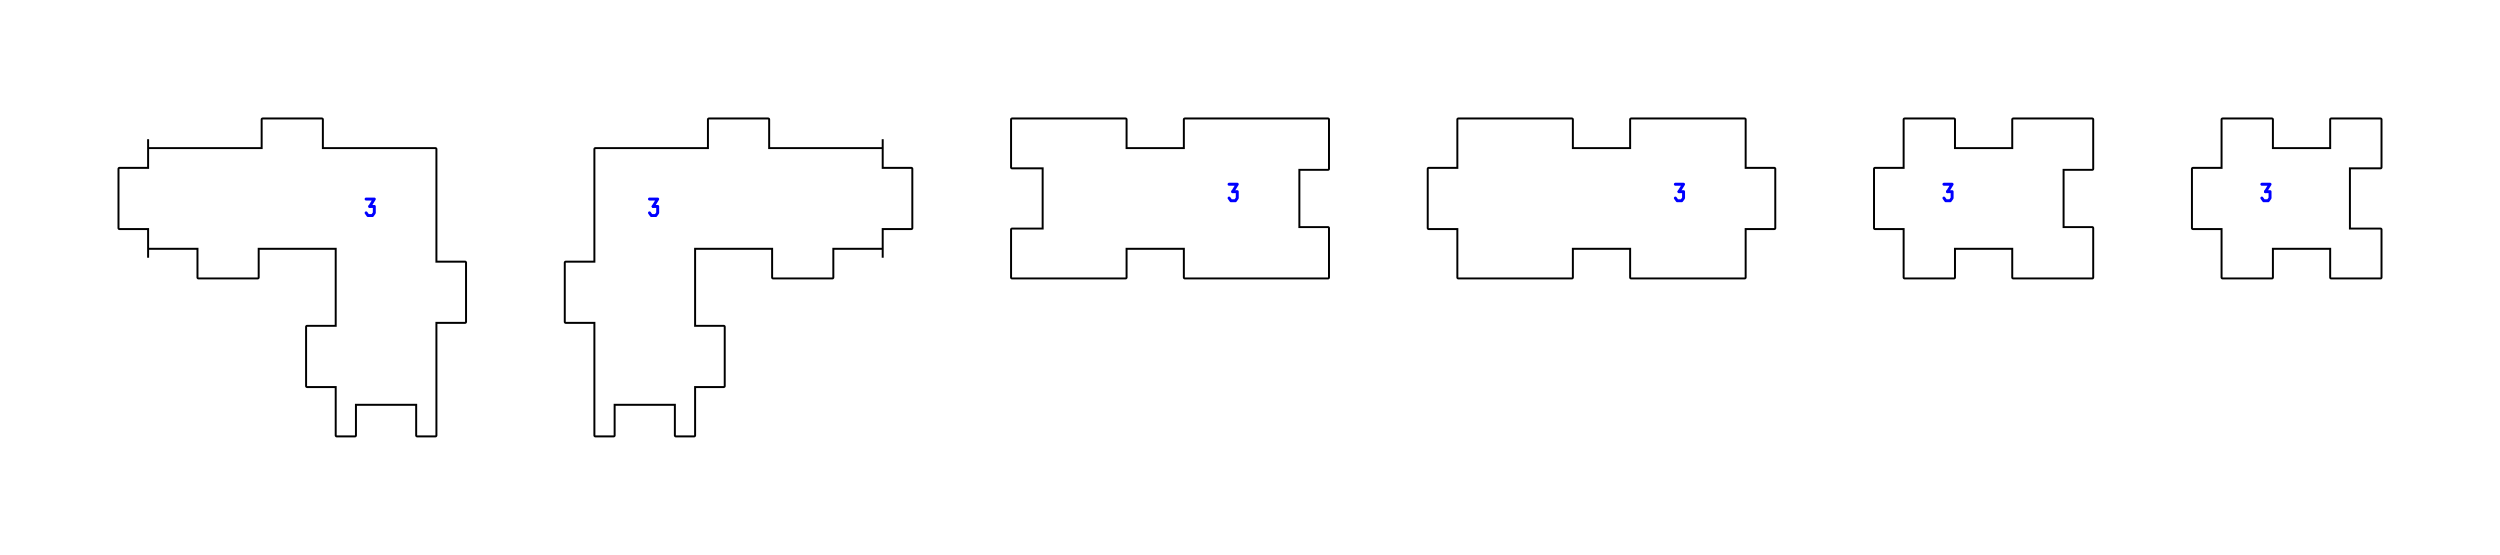
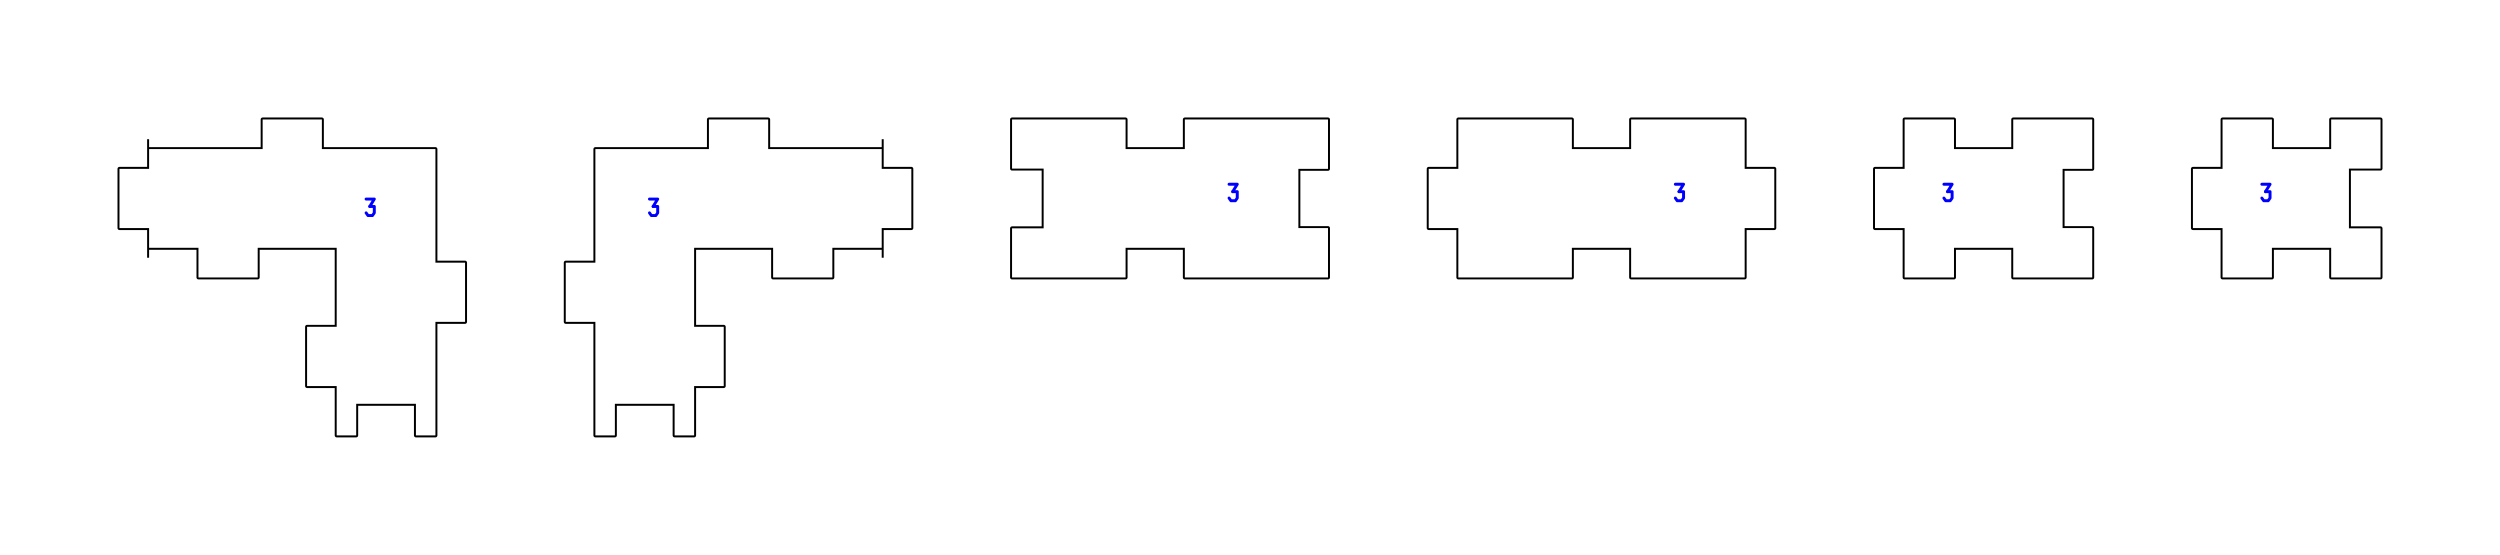
<svg xmlns="http://www.w3.org/2000/svg" width="253.20mm" height="56.20mm" viewBox="0 0 253.20 56.20">
  <g transform="translate(12.000,12.000)">
    <g transform="translate(-10.000,-10.000)">
-       <path d="M 32.100 42.200 H 33.950 C 34.005 42.200 34.050 42.155 34.050 42.100 V 41.900 V 39.000 H 36.950 H 37.250 H 40.150 V 41.900 V 42.100 C 40.150 42.155 40.195 42.200 40.250 42.200 H 42.100 C 42.155 42.200 42.200 42.155 42.200 42.100 V 30.700 H 45.100 C 45.155 30.700 45.200 30.655 45.200 30.600 V 24.600 C 45.200 24.545 45.155 24.500 45.100 24.500 H 42.200 V 13.100 C 42.200 13.045 42.155 13.000 42.100 13.000 H 30.700 V 10.100 C 30.700 10.045 30.655 10.000 30.600 10.000 H 24.600 C 24.545 10.000 24.500 10.045 24.500 10.100 V 13.000 H 13.100 C 13.045 13.000 13.000 13.045 13.000 13.100 V 12.100 V 15.000 H 10.100 C 10.045 15.000 10.000 15.045 10.000 15.100 V 21.100 C 10.000 21.155 10.045 21.200 10.100 21.200 H 13.000 V 24.100 V 23.100 C 13.000 23.155 13.045 23.200 13.100 23.200 H 18.000 V 26.100 C 18.000 26.155 18.045 26.200 18.100 26.200 H 24.100 C 24.155 26.200 24.200 26.155 24.200 26.100 V 23.200 H 29.100 H 32.000 V 26.100 V 31.000 H 29.100 C 29.045 31.000 29.000 31.045 29.000 31.100 V 37.100 C 29.000 37.155 29.045 37.200 29.100 37.200 H 32.000 V 42.100 C 32.000 42.155 32.045 42.200 32.100 42.200 Z" fill="none" stroke="#000000" stroke-width="0.2" />
+       <path d="M 32.100 42.200 H 34.075 C 34.130 42.200 34.175 42.155 34.175 42.100 V 41.900 V 39.000 H 37.075 H 37.125 H 40.025 V 41.900 V 42.100 C 40.025 42.155 40.070 42.200 40.125 42.200 H 42.100 C 42.155 42.200 42.200 42.155 42.200 42.100 V 30.700 H 45.100 C 45.155 30.700 45.200 30.655 45.200 30.600 V 24.600 C 45.200 24.545 45.155 24.500 45.100 24.500 H 42.200 V 13.100 C 42.200 13.045 42.155 13.000 42.100 13.000 H 30.700 V 10.100 C 30.700 10.045 30.655 10.000 30.600 10.000 H 24.600 C 24.545 10.000 24.500 10.045 24.500 10.100 V 13.000 H 13.100 C 13.045 13.000 13.000 13.045 13.000 13.100 V 12.100 V 15.000 H 10.100 C 10.045 15.000 10.000 15.045 10.000 15.100 V 21.100 C 10.000 21.155 10.045 21.200 10.100 21.200 H 13.000 V 24.100 V 23.100 C 13.000 23.155 13.045 23.200 13.100 23.200 H 18.000 V 26.100 C 18.000 26.155 18.045 26.200 18.100 26.200 H 24.100 C 24.155 26.200 24.200 26.155 24.200 26.100 V 23.200 H 29.100 H 32.000 V 26.100 V 31.000 H 29.100 C 29.045 31.000 29.000 31.045 29.000 31.100 V 37.100 C 29.000 37.155 29.045 37.200 29.100 37.200 H 32.000 V 42.100 C 32.000 42.155 32.045 42.200 32.100 42.200 Z" fill="none" stroke="#000000" stroke-width="0.2" />
    </g>
    <g transform="translate(24.98,9.83)">
      <polyline points="0.10,-1.67 0.93,-1.67 0.47,-0.92" fill="none" stroke="#0000ff" stroke-width="0.3" stroke-linecap="round" stroke-linejoin="round" />
      <polyline points="0.47,-0.92 0.93,-0.92 0.93,-0.27 0.74,0.00 0.29,0.00 0.10,-0.27" fill="none" stroke="#0000ff" stroke-width="0.3" stroke-linecap="round" stroke-linejoin="round" />
    </g>
  </g>
  <g transform="translate(57.200,12.000)">
    <g transform="translate(-46.700,-10.000)">
-       <path d="M 59.800 42.200 H 57.950 C 57.895 42.200 57.850 42.155 57.850 42.100 V 41.900 V 39.000 H 54.950 H 54.650 H 51.750 V 41.900 V 42.100 C 51.750 42.155 51.705 42.200 51.650 42.200 H 49.800 C 49.745 42.200 49.700 42.155 49.700 42.100 V 30.700 H 46.800 C 46.745 30.700 46.700 30.655 46.700 30.600 V 24.600 C 46.700 24.545 46.745 24.500 46.800 24.500 H 49.700 V 13.100 C 49.700 13.045 49.745 13.000 49.800 13.000 H 61.200 V 10.100 C 61.200 10.045 61.245 10.000 61.300 10.000 H 67.300 C 67.355 10.000 67.400 10.045 67.400 10.100 V 13.000 H 78.800 C 78.855 13.000 78.900 13.045 78.900 13.100 V 12.100 V 15.000 H 81.800 C 81.855 15.000 81.900 15.045 81.900 15.100 V 21.100 C 81.900 21.155 81.855 21.200 81.800 21.200 H 78.900 V 24.100 V 23.100 C 78.900 23.155 78.855 23.200 78.800 23.200 H 73.900 V 26.100 C 73.900 26.155 73.855 26.200 73.800 26.200 H 67.800 C 67.745 26.200 67.700 26.155 67.700 26.100 V 23.200 H 62.800 H 59.900 V 26.100 V 31.000 H 62.800 C 62.855 31.000 62.900 31.045 62.900 31.100 V 37.100 C 62.900 37.155 62.855 37.200 62.800 37.200 H 59.900 V 42.100 C 59.900 42.155 59.855 42.200 59.800 42.200 Z" fill="none" stroke="#000000" stroke-width="0.2" />
+       <path d="M 59.800 42.200 H 57.825 C 57.770 42.200 57.725 42.155 57.725 42.100 V 41.900 V 39.000 H 54.825 H 54.775 H 51.875 V 41.900 V 42.100 C 51.875 42.155 51.830 42.200 51.775 42.200 H 49.800 C 49.745 42.200 49.700 42.155 49.700 42.100 V 30.700 H 46.800 C 46.745 30.700 46.700 30.655 46.700 30.600 V 24.600 C 46.700 24.545 46.745 24.500 46.800 24.500 H 49.700 V 13.100 C 49.700 13.045 49.745 13.000 49.800 13.000 H 61.200 V 10.100 C 61.200 10.045 61.245 10.000 61.300 10.000 H 67.300 C 67.355 10.000 67.400 10.045 67.400 10.100 V 13.000 H 78.800 C 78.855 13.000 78.900 13.045 78.900 13.100 V 12.100 V 15.000 H 81.800 C 81.855 15.000 81.900 15.045 81.900 15.100 V 21.100 C 81.900 21.155 81.855 21.200 81.800 21.200 H 78.900 V 24.100 V 23.100 C 78.900 23.155 78.855 23.200 78.800 23.200 H 73.900 V 26.100 C 73.900 26.155 73.855 26.200 73.800 26.200 H 67.800 C 67.745 26.200 67.700 26.155 67.700 26.100 V 23.200 H 62.800 H 59.900 V 26.100 V 31.000 H 62.800 C 62.855 31.000 62.900 31.045 62.900 31.100 V 37.100 C 62.900 37.155 62.855 37.200 62.800 37.200 H 59.900 V 42.100 C 59.900 42.155 59.855 42.200 59.800 42.200 Z" fill="none" stroke="#000000" stroke-width="0.2" />
    </g>
    <g transform="translate(8.48,9.83)">
      <polyline points="0.10,-1.67 0.93,-1.67 0.47,-0.92" fill="none" stroke="#0000ff" stroke-width="0.3" stroke-linecap="round" stroke-linejoin="round" />
      <polyline points="0.47,-0.92 0.93,-0.92 0.93,-0.27 0.74,0.00 0.29,0.00 0.10,-0.27" fill="none" stroke="#0000ff" stroke-width="0.3" stroke-linecap="round" stroke-linejoin="round" />
    </g>
  </g>
  <g transform="translate(102.400,12.000)">
    <g transform="translate(-84.250,-26.850)">
-       <path d="M 84.350 43.050 H 95.850 C 95.905 43.050 95.950 43.005 95.950 42.950 V 40.050 H 101.750 V 42.950 C 101.750 43.005 101.795 43.050 101.850 43.050 H 113.350 H 116.350 C 116.405 43.050 116.450 43.005 116.450 42.950 V 39.950 V 37.950 C 116.450 37.895 116.405 37.850 116.350 37.850 H 113.450 V 32.050 H 116.350 C 116.405 32.050 116.450 32.005 116.450 31.950 V 29.950 V 26.950 C 116.450 26.895 116.405 26.850 116.350 26.850 H 113.350 H 101.850 C 101.795 26.850 101.750 26.895 101.750 26.950 V 29.850 H 95.950 V 26.950 C 95.950 26.895 95.905 26.850 95.850 26.850 H 84.350 C 84.295 26.850 84.250 26.895 84.250 26.950 V 29.950 V 31.800 C 84.250 31.855 84.295 31.900 84.350 31.900 H 87.450 V 38.000 H 84.350 C 84.295 38.000 84.250 38.045 84.250 38.100 V 39.950 V 42.950 C 84.250 43.005 84.295 43.050 84.350 43.050 Z" fill="none" stroke="#000000" stroke-width="0.2" />
+       <path d="M 84.350 43.050 H 95.850 C 95.905 43.050 95.950 43.005 95.950 42.950 V 40.050 H 101.750 V 42.950 C 101.750 43.005 101.795 43.050 101.850 43.050 H 113.350 H 116.350 C 116.405 43.050 116.450 43.005 116.450 42.950 V 39.950 V 37.950 C 116.450 37.895 116.405 37.850 116.350 37.850 H 113.450 V 32.050 H 116.350 C 116.405 32.050 116.450 32.005 116.450 31.950 V 29.950 V 26.950 C 116.450 26.895 116.405 26.850 116.350 26.850 H 113.350 H 101.850 C 101.795 26.850 101.750 26.895 101.750 26.950 V 29.850 H 95.950 V 26.950 C 95.950 26.895 95.905 26.850 95.850 26.850 H 84.350 C 84.295 26.850 84.250 26.895 84.250 26.950 V 29.950 V 31.925 C 84.250 31.980 84.295 32.025 84.350 32.025 H 87.450 V 37.875 H 84.350 C 84.295 37.875 84.250 37.920 84.250 37.975 V 39.950 V 42.950 C 84.250 43.005 84.295 43.050 84.350 43.050 Z" fill="none" stroke="#000000" stroke-width="0.2" />
    </g>
    <g transform="translate(21.98,8.33)">
      <polyline points="0.10,-1.67 0.93,-1.67 0.47,-0.92" fill="none" stroke="#0000ff" stroke-width="0.3" stroke-linecap="round" stroke-linejoin="round" />
      <polyline points="0.47,-0.92 0.93,-0.92 0.93,-0.27 0.74,0.00 0.29,0.00 0.10,-0.27" fill="none" stroke="#0000ff" stroke-width="0.3" stroke-linecap="round" stroke-linejoin="round" />
    </g>
  </g>
  <g transform="translate(144.600,12.000)">
    <g transform="translate(-119.650,-26.850)">
      <path d="M 122.750 43.050 H 134.250 C 134.305 43.050 134.350 43.005 134.350 42.950 V 40.050 H 140.150 V 42.950 C 140.150 43.005 140.195 43.050 140.250 43.050 H 151.750 C 151.805 43.050 151.850 43.005 151.850 42.950 V 39.950 V 38.050 H 154.750 C 154.805 38.050 154.850 38.005 154.850 37.950 V 31.950 C 154.850 31.895 154.805 31.850 154.750 31.850 H 151.850 V 29.950 V 26.950 C 151.850 26.895 151.805 26.850 151.750 26.850 H 140.250 C 140.195 26.850 140.150 26.895 140.150 26.950 V 29.850 H 134.350 V 26.950 C 134.350 26.895 134.305 26.850 134.250 26.850 H 122.750 C 122.695 26.850 122.650 26.895 122.650 26.950 V 29.950 V 31.850 H 119.750 C 119.695 31.850 119.650 31.895 119.650 31.950 V 37.950 C 119.650 38.005 119.695 38.050 119.750 38.050 H 122.650 V 39.950 V 42.950 C 122.650 43.005 122.695 43.050 122.750 43.050 Z" fill="none" stroke="#000000" stroke-width="0.2" />
    </g>
    <g transform="translate(24.98,8.33)">
      <polyline points="0.10,-1.67 0.93,-1.67 0.47,-0.92" fill="none" stroke="#0000ff" stroke-width="0.3" stroke-linecap="round" stroke-linejoin="round" />
      <polyline points="0.47,-0.92 0.93,-0.92 0.93,-0.27 0.74,0.00 0.29,0.00 0.10,-0.27" fill="none" stroke="#0000ff" stroke-width="0.3" stroke-linecap="round" stroke-linejoin="round" />
    </g>
  </g>
  <g transform="translate(189.800,12.000)">
    <g transform="translate(-158.050,-26.850)">
      <path d="M 161.150 43.050 H 166.150 C 166.205 43.050 166.250 43.005 166.250 42.950 V 40.050 H 172.050 V 42.950 C 172.050 43.005 172.095 43.050 172.150 43.050 H 177.150 H 180.150 C 180.205 43.050 180.250 43.005 180.250 42.950 V 39.950 V 37.950 C 180.250 37.895 180.205 37.850 180.150 37.850 H 177.250 V 32.050 H 180.150 C 180.205 32.050 180.250 32.005 180.250 31.950 V 29.950 V 26.950 C 180.250 26.895 180.205 26.850 180.150 26.850 H 177.150 H 172.150 C 172.095 26.850 172.050 26.895 172.050 26.950 V 29.850 H 166.250 V 26.950 C 166.250 26.895 166.205 26.850 166.150 26.850 H 161.150 C 161.095 26.850 161.050 26.895 161.050 26.950 V 29.950 V 31.850 H 158.150 C 158.095 31.850 158.050 31.895 158.050 31.950 V 37.950 C 158.050 38.005 158.095 38.050 158.150 38.050 H 161.050 V 39.950 V 42.950 C 161.050 43.005 161.095 43.050 161.150 43.050 Z" fill="none" stroke="#000000" stroke-width="0.2" />
    </g>
    <g transform="translate(6.98,8.33)">
      <polyline points="0.10,-1.67 0.93,-1.67 0.47,-0.92" fill="none" stroke="#0000ff" stroke-width="0.3" stroke-linecap="round" stroke-linejoin="round" />
      <polyline points="0.47,-0.92 0.93,-0.92 0.93,-0.27 0.74,0.00 0.29,0.00 0.10,-0.27" fill="none" stroke="#0000ff" stroke-width="0.3" stroke-linecap="round" stroke-linejoin="round" />
    </g>
  </g>
  <g transform="translate(222.000,12.000)">
    <g transform="translate(-183.450,-26.850)">
-       <path d="M 186.550 43.050 H 191.550 C 191.605 43.050 191.650 43.005 191.650 42.950 V 40.050 H 197.450 V 42.950 C 197.450 43.005 197.495 43.050 197.550 43.050 H 202.550 C 202.605 43.050 202.650 43.005 202.650 42.950 V 39.950 V 38.100 C 202.650 38.045 202.605 38.000 202.550 38.000 H 199.450 V 31.900 H 202.550 C 202.605 31.900 202.650 31.855 202.650 31.800 V 29.950 V 26.950 C 202.650 26.895 202.605 26.850 202.550 26.850 H 197.550 C 197.495 26.850 197.450 26.895 197.450 26.950 V 29.850 H 191.650 V 26.950 C 191.650 26.895 191.605 26.850 191.550 26.850 H 186.550 C 186.495 26.850 186.450 26.895 186.450 26.950 V 29.950 V 31.850 H 183.550 C 183.495 31.850 183.450 31.895 183.450 31.950 V 37.950 C 183.450 38.005 183.495 38.050 183.550 38.050 H 186.450 V 39.950 V 42.950 C 186.450 43.005 186.495 43.050 186.550 43.050 Z" fill="none" stroke="#000000" stroke-width="0.2" />
+       <path d="M 186.550 43.050 H 191.550 C 191.605 43.050 191.650 43.005 191.650 42.950 V 40.050 H 197.450 V 42.950 C 197.450 43.005 197.495 43.050 197.550 43.050 H 202.550 C 202.605 43.050 202.650 43.005 202.650 42.950 V 39.950 V 37.975 C 202.650 37.920 202.605 37.875 202.550 37.875 H 199.450 V 32.025 H 202.550 C 202.605 32.025 202.650 31.980 202.650 31.925 V 29.950 V 26.950 C 202.650 26.895 202.605 26.850 202.550 26.850 H 197.550 C 197.495 26.850 197.450 26.895 197.450 26.950 V 29.850 H 191.650 V 26.950 C 191.650 26.895 191.605 26.850 191.550 26.850 H 186.550 C 186.495 26.850 186.450 26.895 186.450 26.950 V 29.950 V 31.850 H 183.550 C 183.495 31.850 183.450 31.895 183.450 31.950 V 37.950 C 183.450 38.005 183.495 38.050 183.550 38.050 H 186.450 V 39.950 V 42.950 C 186.450 43.005 186.495 43.050 186.550 43.050 Z" fill="none" stroke="#000000" stroke-width="0.2" />
    </g>
    <g transform="translate(6.98,8.33)">
      <polyline points="0.10,-1.67 0.93,-1.67 0.47,-0.92" fill="none" stroke="#0000ff" stroke-width="0.3" stroke-linecap="round" stroke-linejoin="round" />
      <polyline points="0.47,-0.92 0.93,-0.92 0.93,-0.27 0.74,0.00 0.29,0.00 0.10,-0.27" fill="none" stroke="#0000ff" stroke-width="0.3" stroke-linecap="round" stroke-linejoin="round" />
    </g>
  </g>
</svg>
